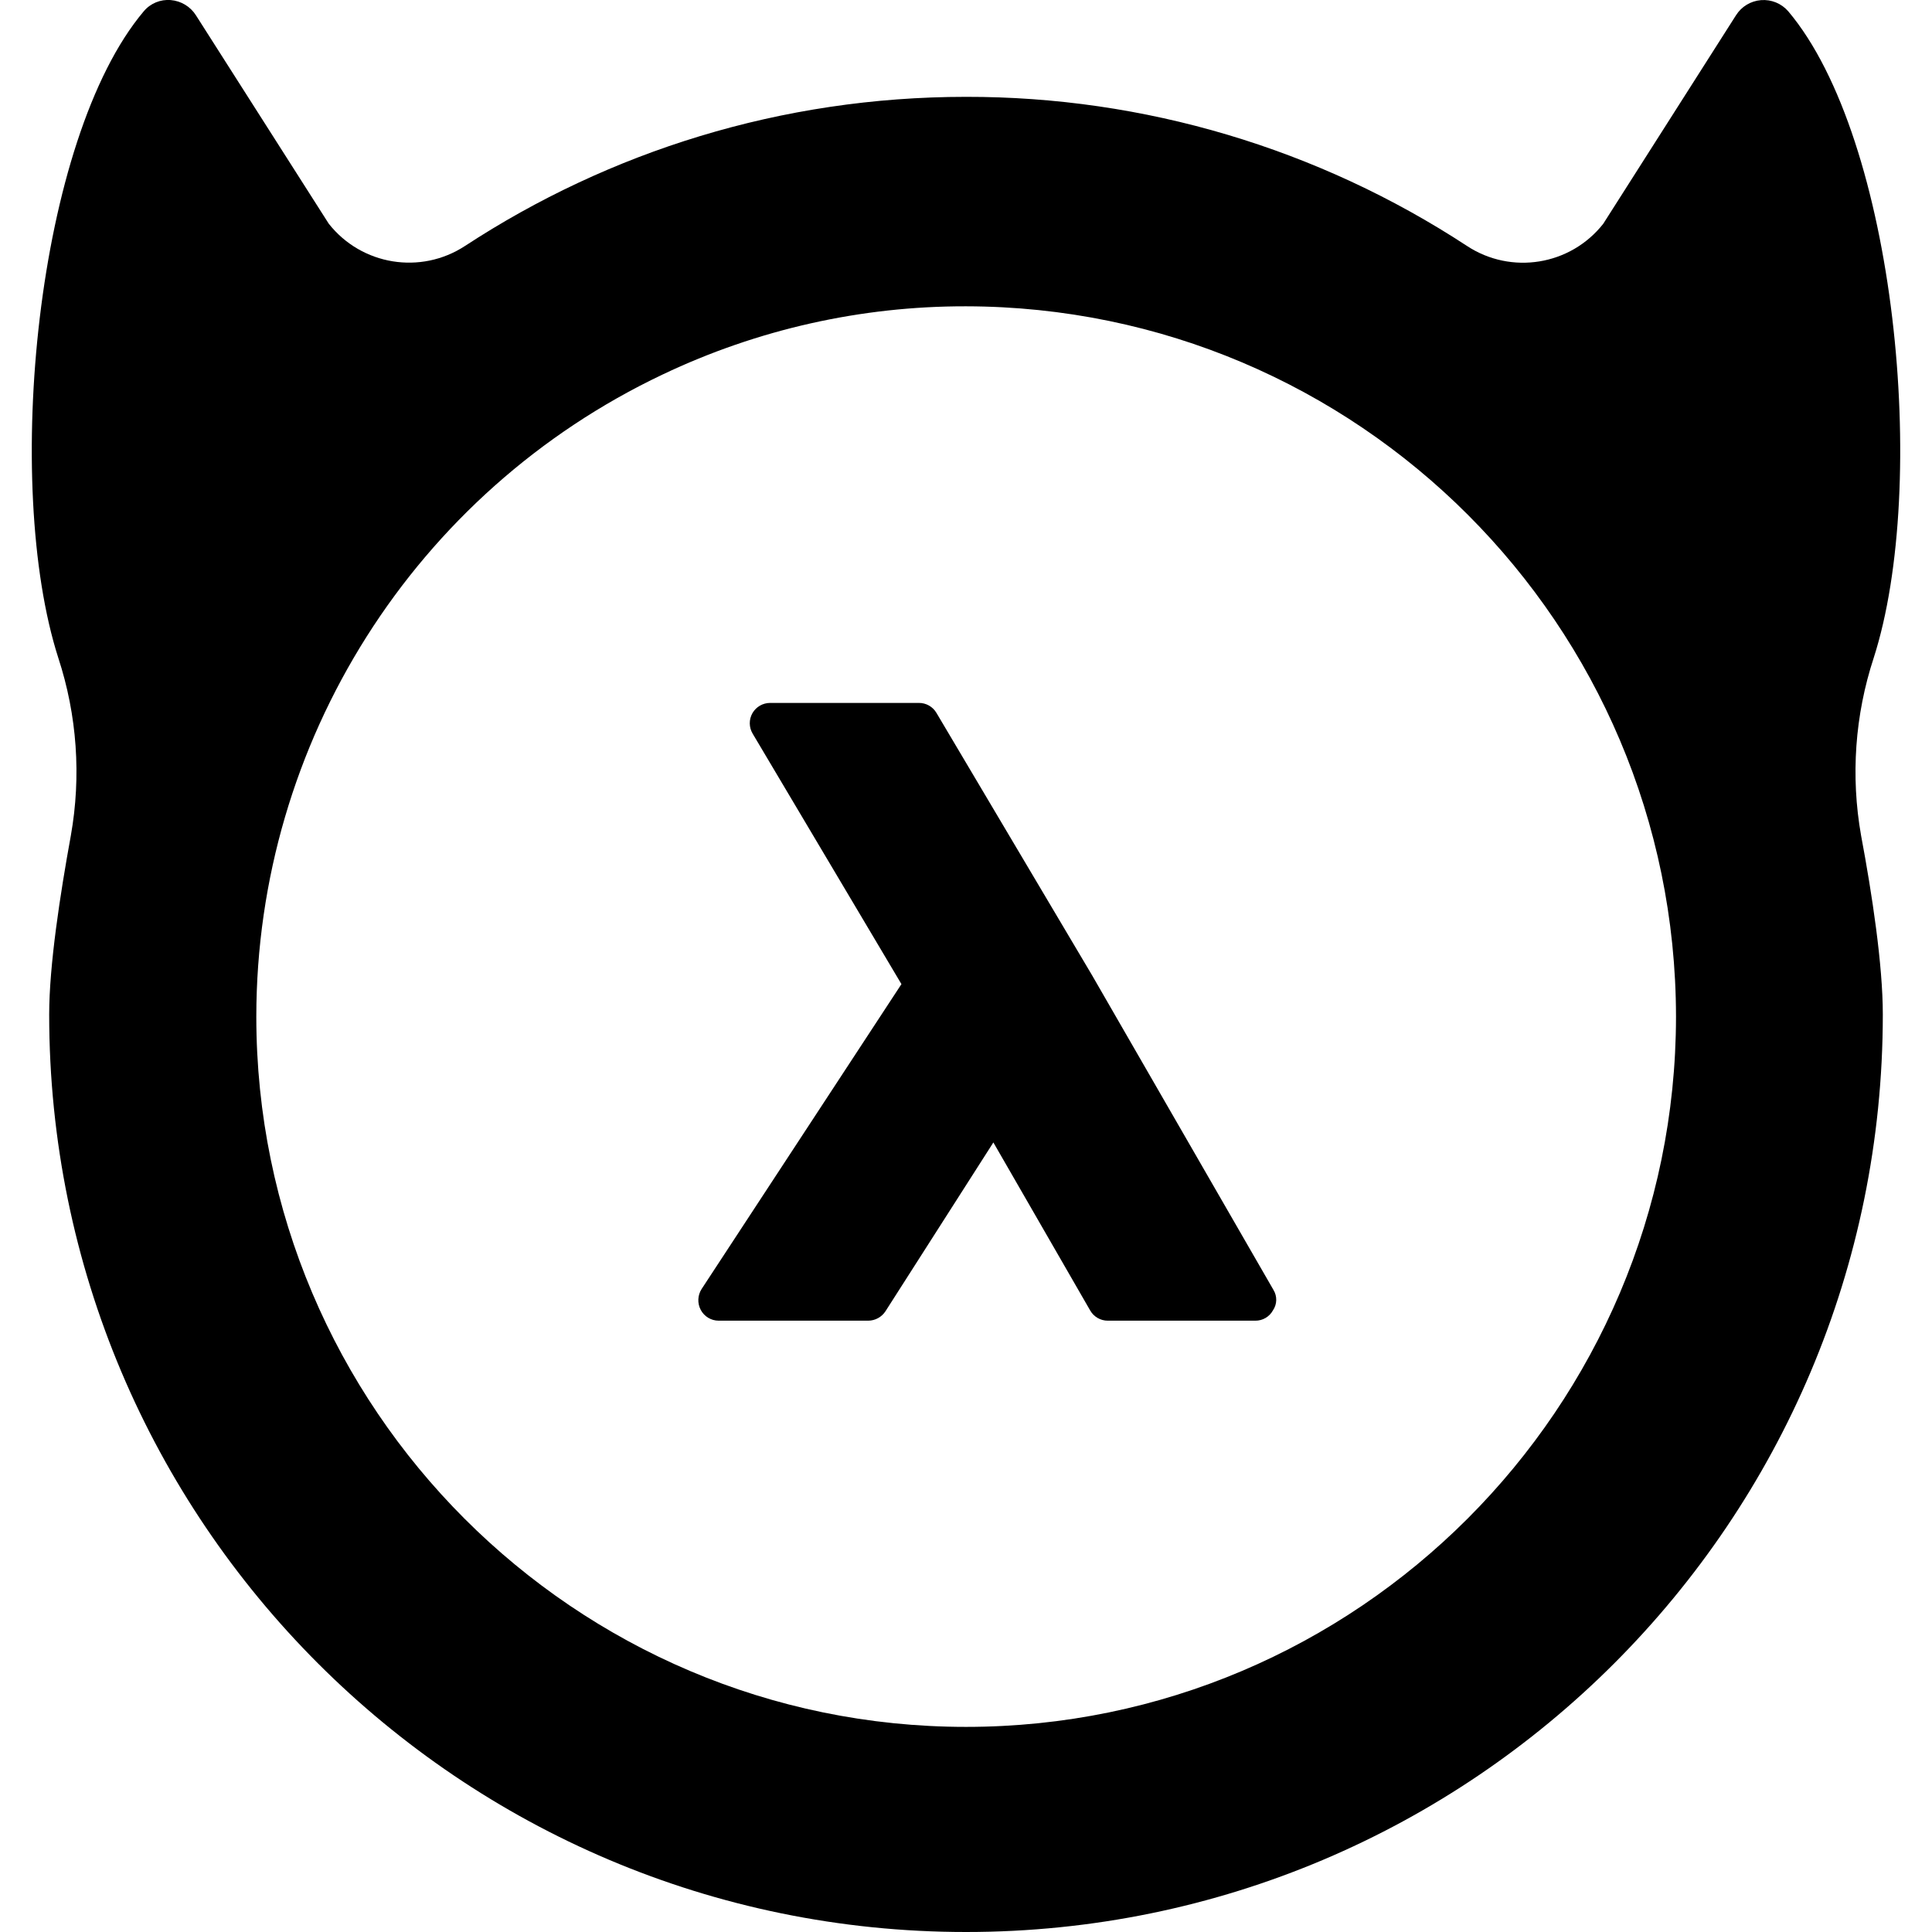
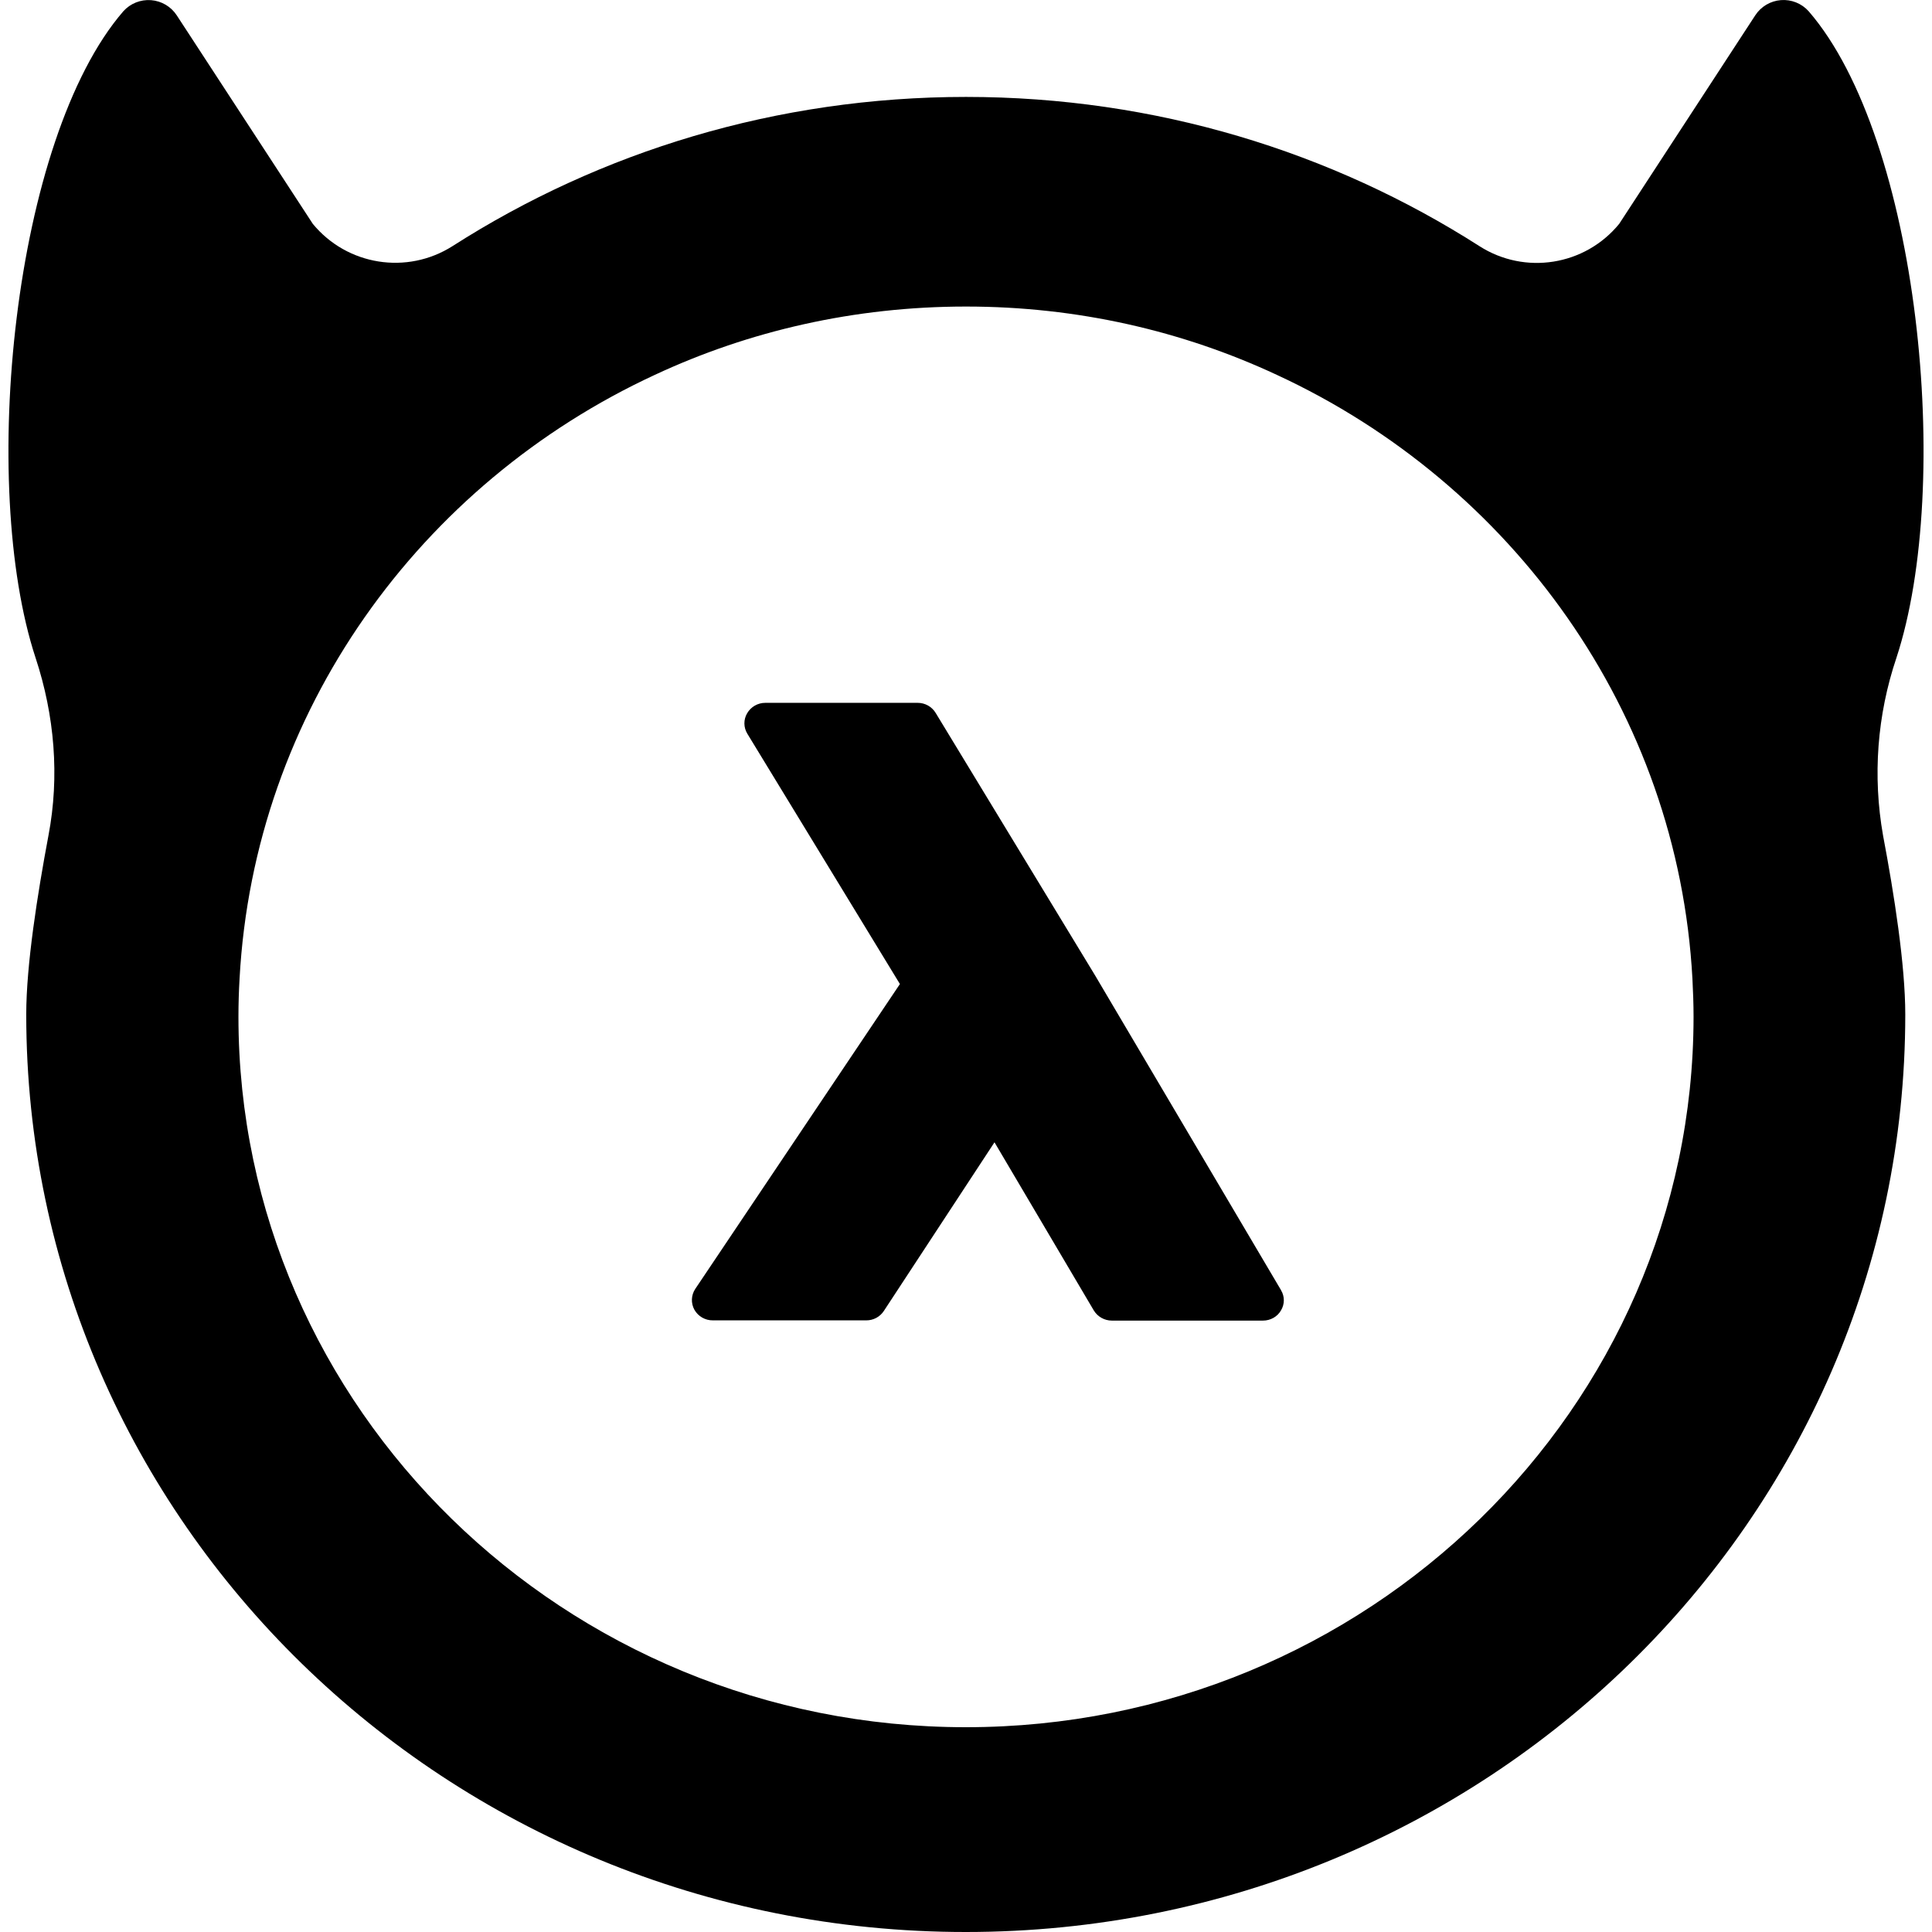
<svg xmlns="http://www.w3.org/2000/svg" viewBox="0 0 24 24">
-   <path d="M2.122.001a.393.393 0 0 0-.336.139C.448 1.725.034 6.02.724 8.172A4.54 4.54 0 0 1 .88 10.38c-.133.73-.269 1.612-.269 2.222C.611 18.895 5.712 24 12.001 24c6.29 0 11.388-5.102 11.388-11.399 0-.613-.133-1.493-.27-2.222a4.54 4.54 0 0 1 .157-2.207c.69-2.15.276-6.447-1.062-8.032a.405.405 0 0 0-.649.05l-1.649 2.59a1.268 1.268 0 0 1-1.693.275A11.325 11.325 0 0 0 12 1.203c-2.297 0-4.435.682-6.223 1.852a1.27 1.27 0 0 1-1.693-.276L2.434.19a.41.41 0 0 0-.312-.189zM12 3.805a8.835 8.835 0 0 1 8.82 8.824c-.004 4.864-3.959 8.823-8.82 8.823-4.861 0-8.816-3.959-8.816-8.824a8.836 8.836 0 0 1 5.048-7.976A8.73 8.73 0 0 1 12 3.805zM9.566 8.732a.254.254 0 0 0-.219.127.253.253 0 0 0 .003.255l1.848 3.111-2.482 3.787a.257.257 0 0 0-.011.26.252.252 0 0 0 .222.134h1.859a.258.258 0 0 0 .213-.116l1.341-2.098 1.202 2.086a.251.251 0 0 0 .22.128h1.832a.247.247 0 0 0 .219-.128.234.234 0 0 0 .006-.255l-2.253-3.908-1.933-3.259a.251.251 0 0 0-.22-.124Z" />
+   <path d="M23.558 8.172c.707-2.152.282-6.447-1.09-8.032a.419.419 0 0 0-.664.051l-1.69 2.59a1.322 1.322 0 0 1-1.737.276C16.544 1.885 14.354 1.204 12 1.204s-4.544.68-6.378 1.853a1.326 1.326 0 0 1-1.736-.276L2.196.191A.42.42 0 0 0 1.532.14C.16 1.728-.265 6.023.442 8.172c.236.716.3 1.472.16 2.207-.137.73-.276 1.61-.276 2.223C.326 18.898 5.553 24 11.997 24c6.447 0 11.671-5.105 11.671-11.398 0-.613-.138-1.494-.276-2.223a4.468 4.468 0 0 1 .166-2.207zm-11.56 13.284c-4.984 0-9.036-3.96-9.036-8.827 0-.16.005-.316.014-.473.18-3.316 2.243-6.15 5.16-7.5 1.17-.546 2.481-.848 3.864-.848s2.69.302 3.864.85c2.917 1.351 4.98 4.187 5.16 7.501.008.157.014.316.014.473-.003 4.864-4.057 8.824-9.04 8.824zm3.915-5.43-2.31-3.91-1.98-3.26a.26.26 0 0 0-.223-.125H9.508a.26.26 0 0 0-.227.13.246.246 0 0 0 .003.254l1.895 3.109-2.542 3.787a.25.25 0 0 0-.011.259.26.26 0 0 0 .23.132h1.905a.259.259 0 0 0 .218-.116l1.375-2.096 1.233 2.088a.263.263 0 0 0 .224.127h1.878c.094 0 .18-.049.224-.127a.241.241 0 0 0 0-.251z" />
</svg>
